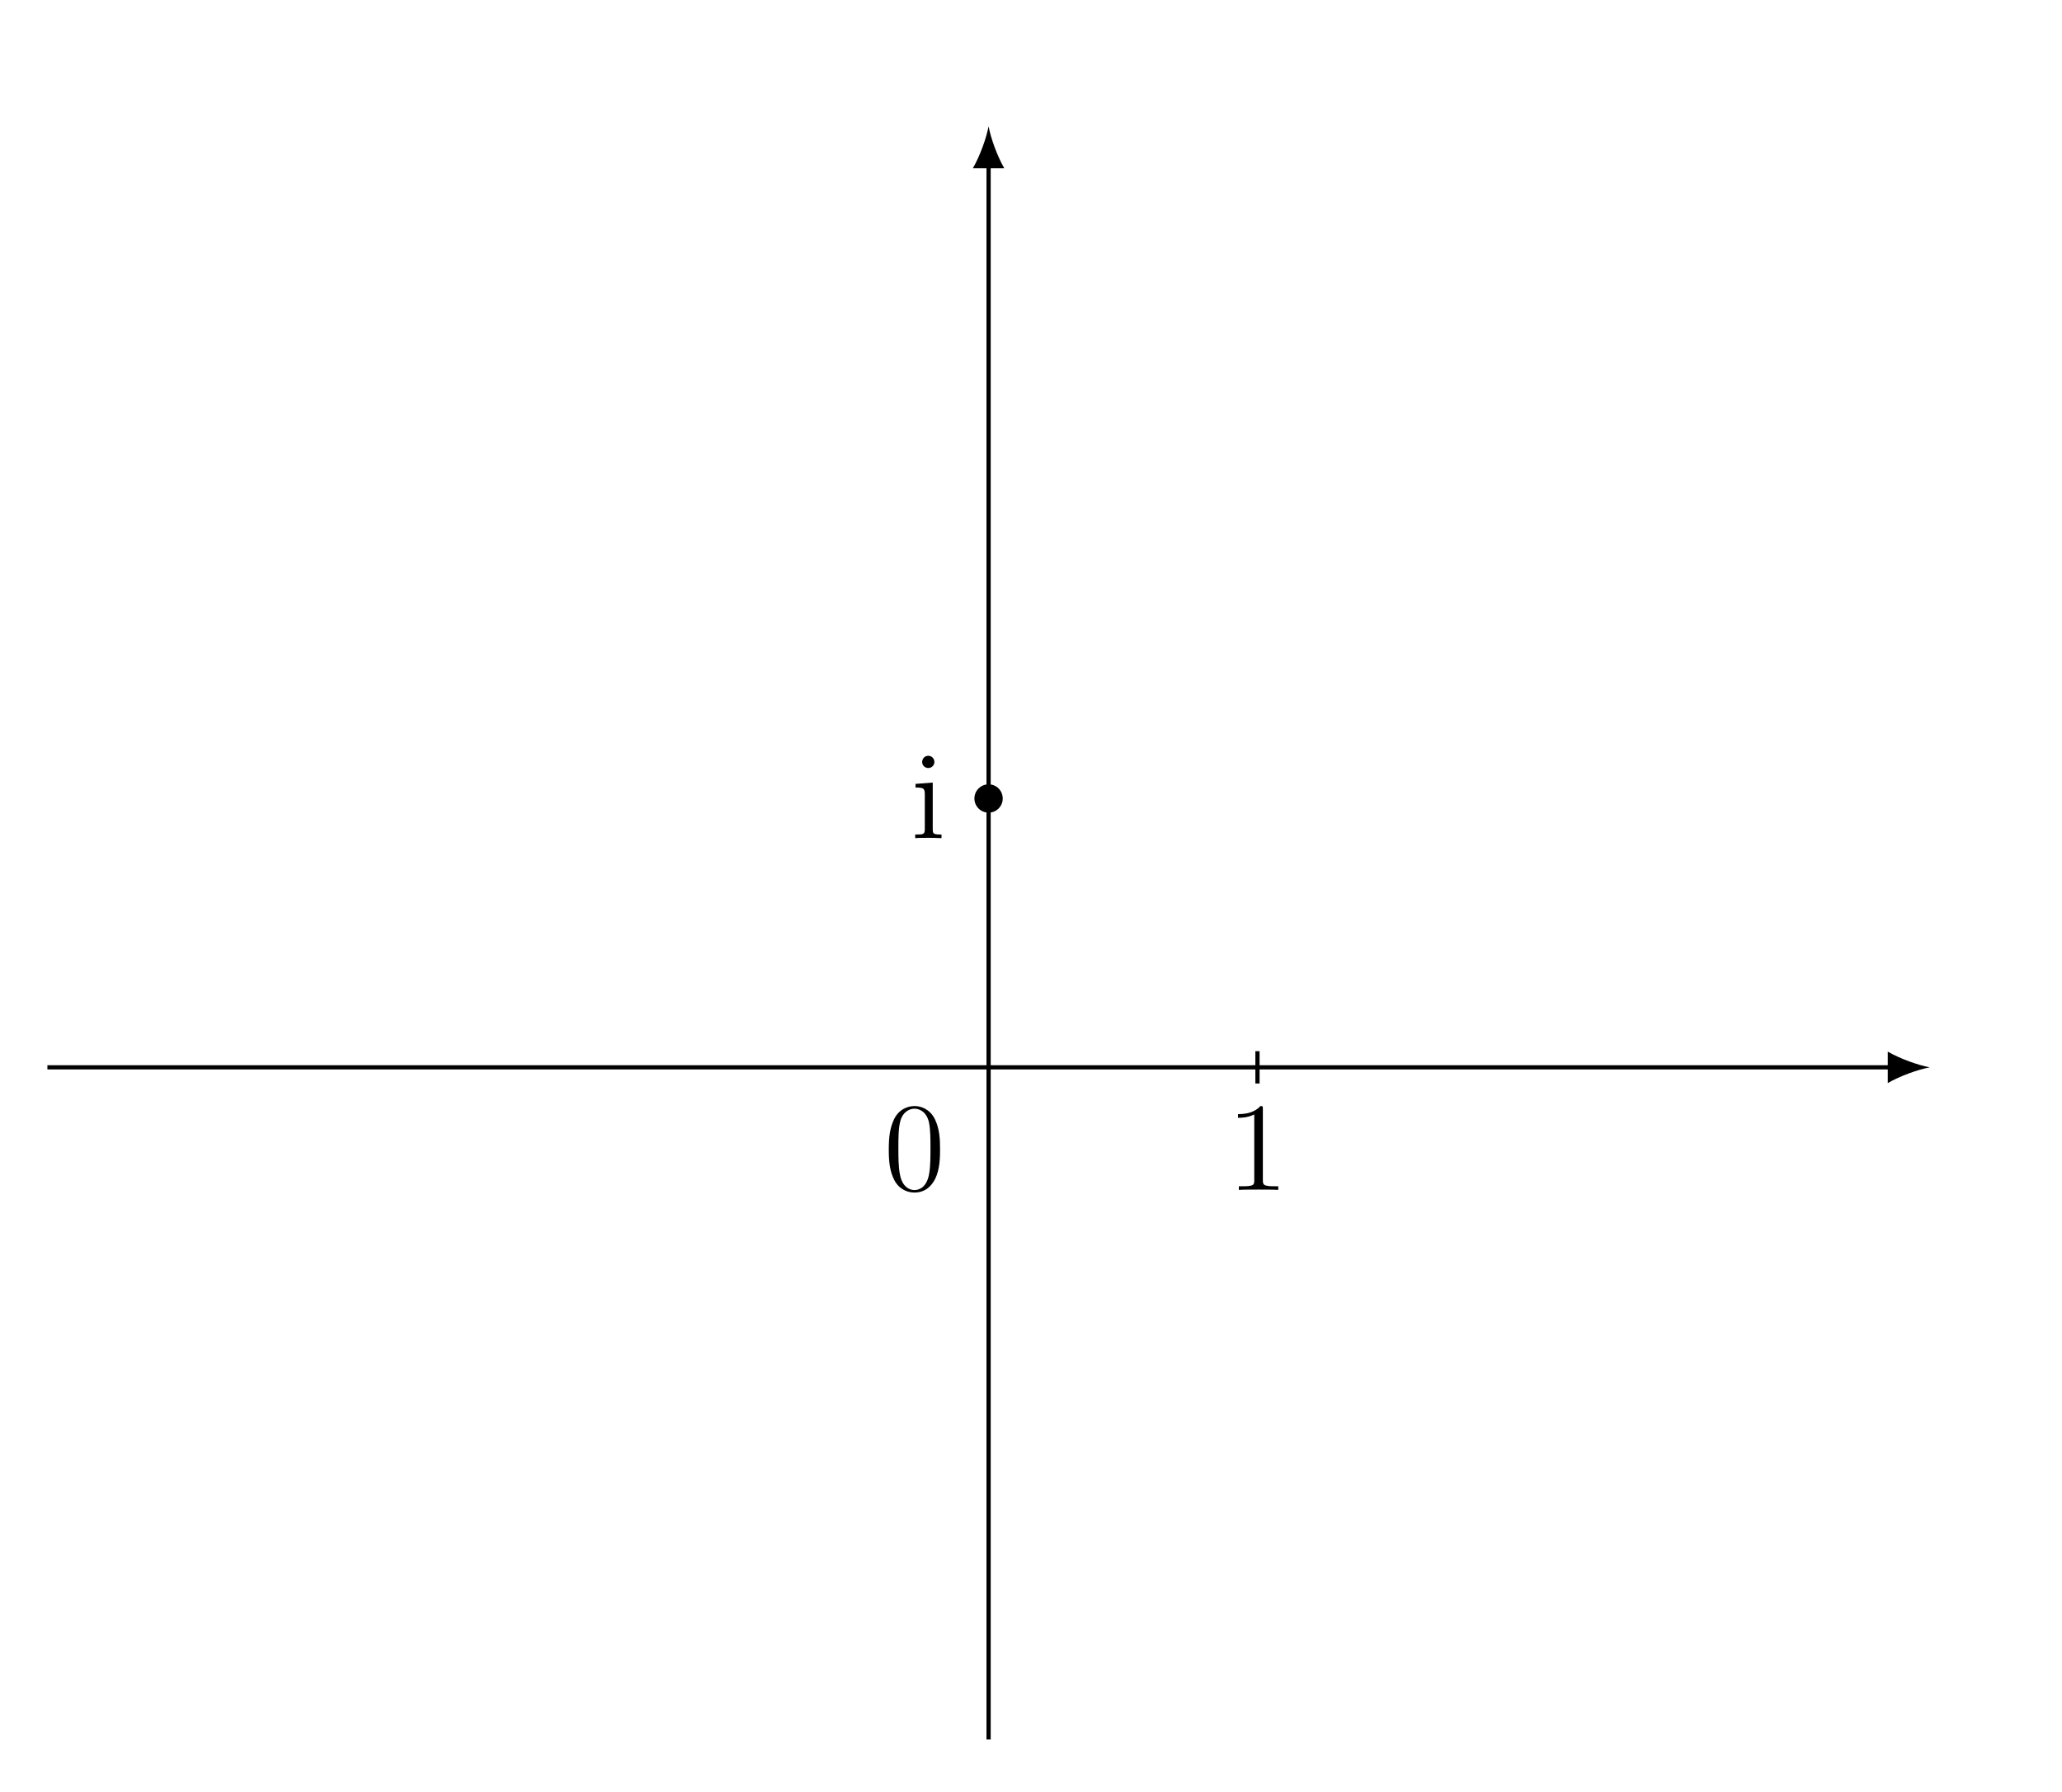
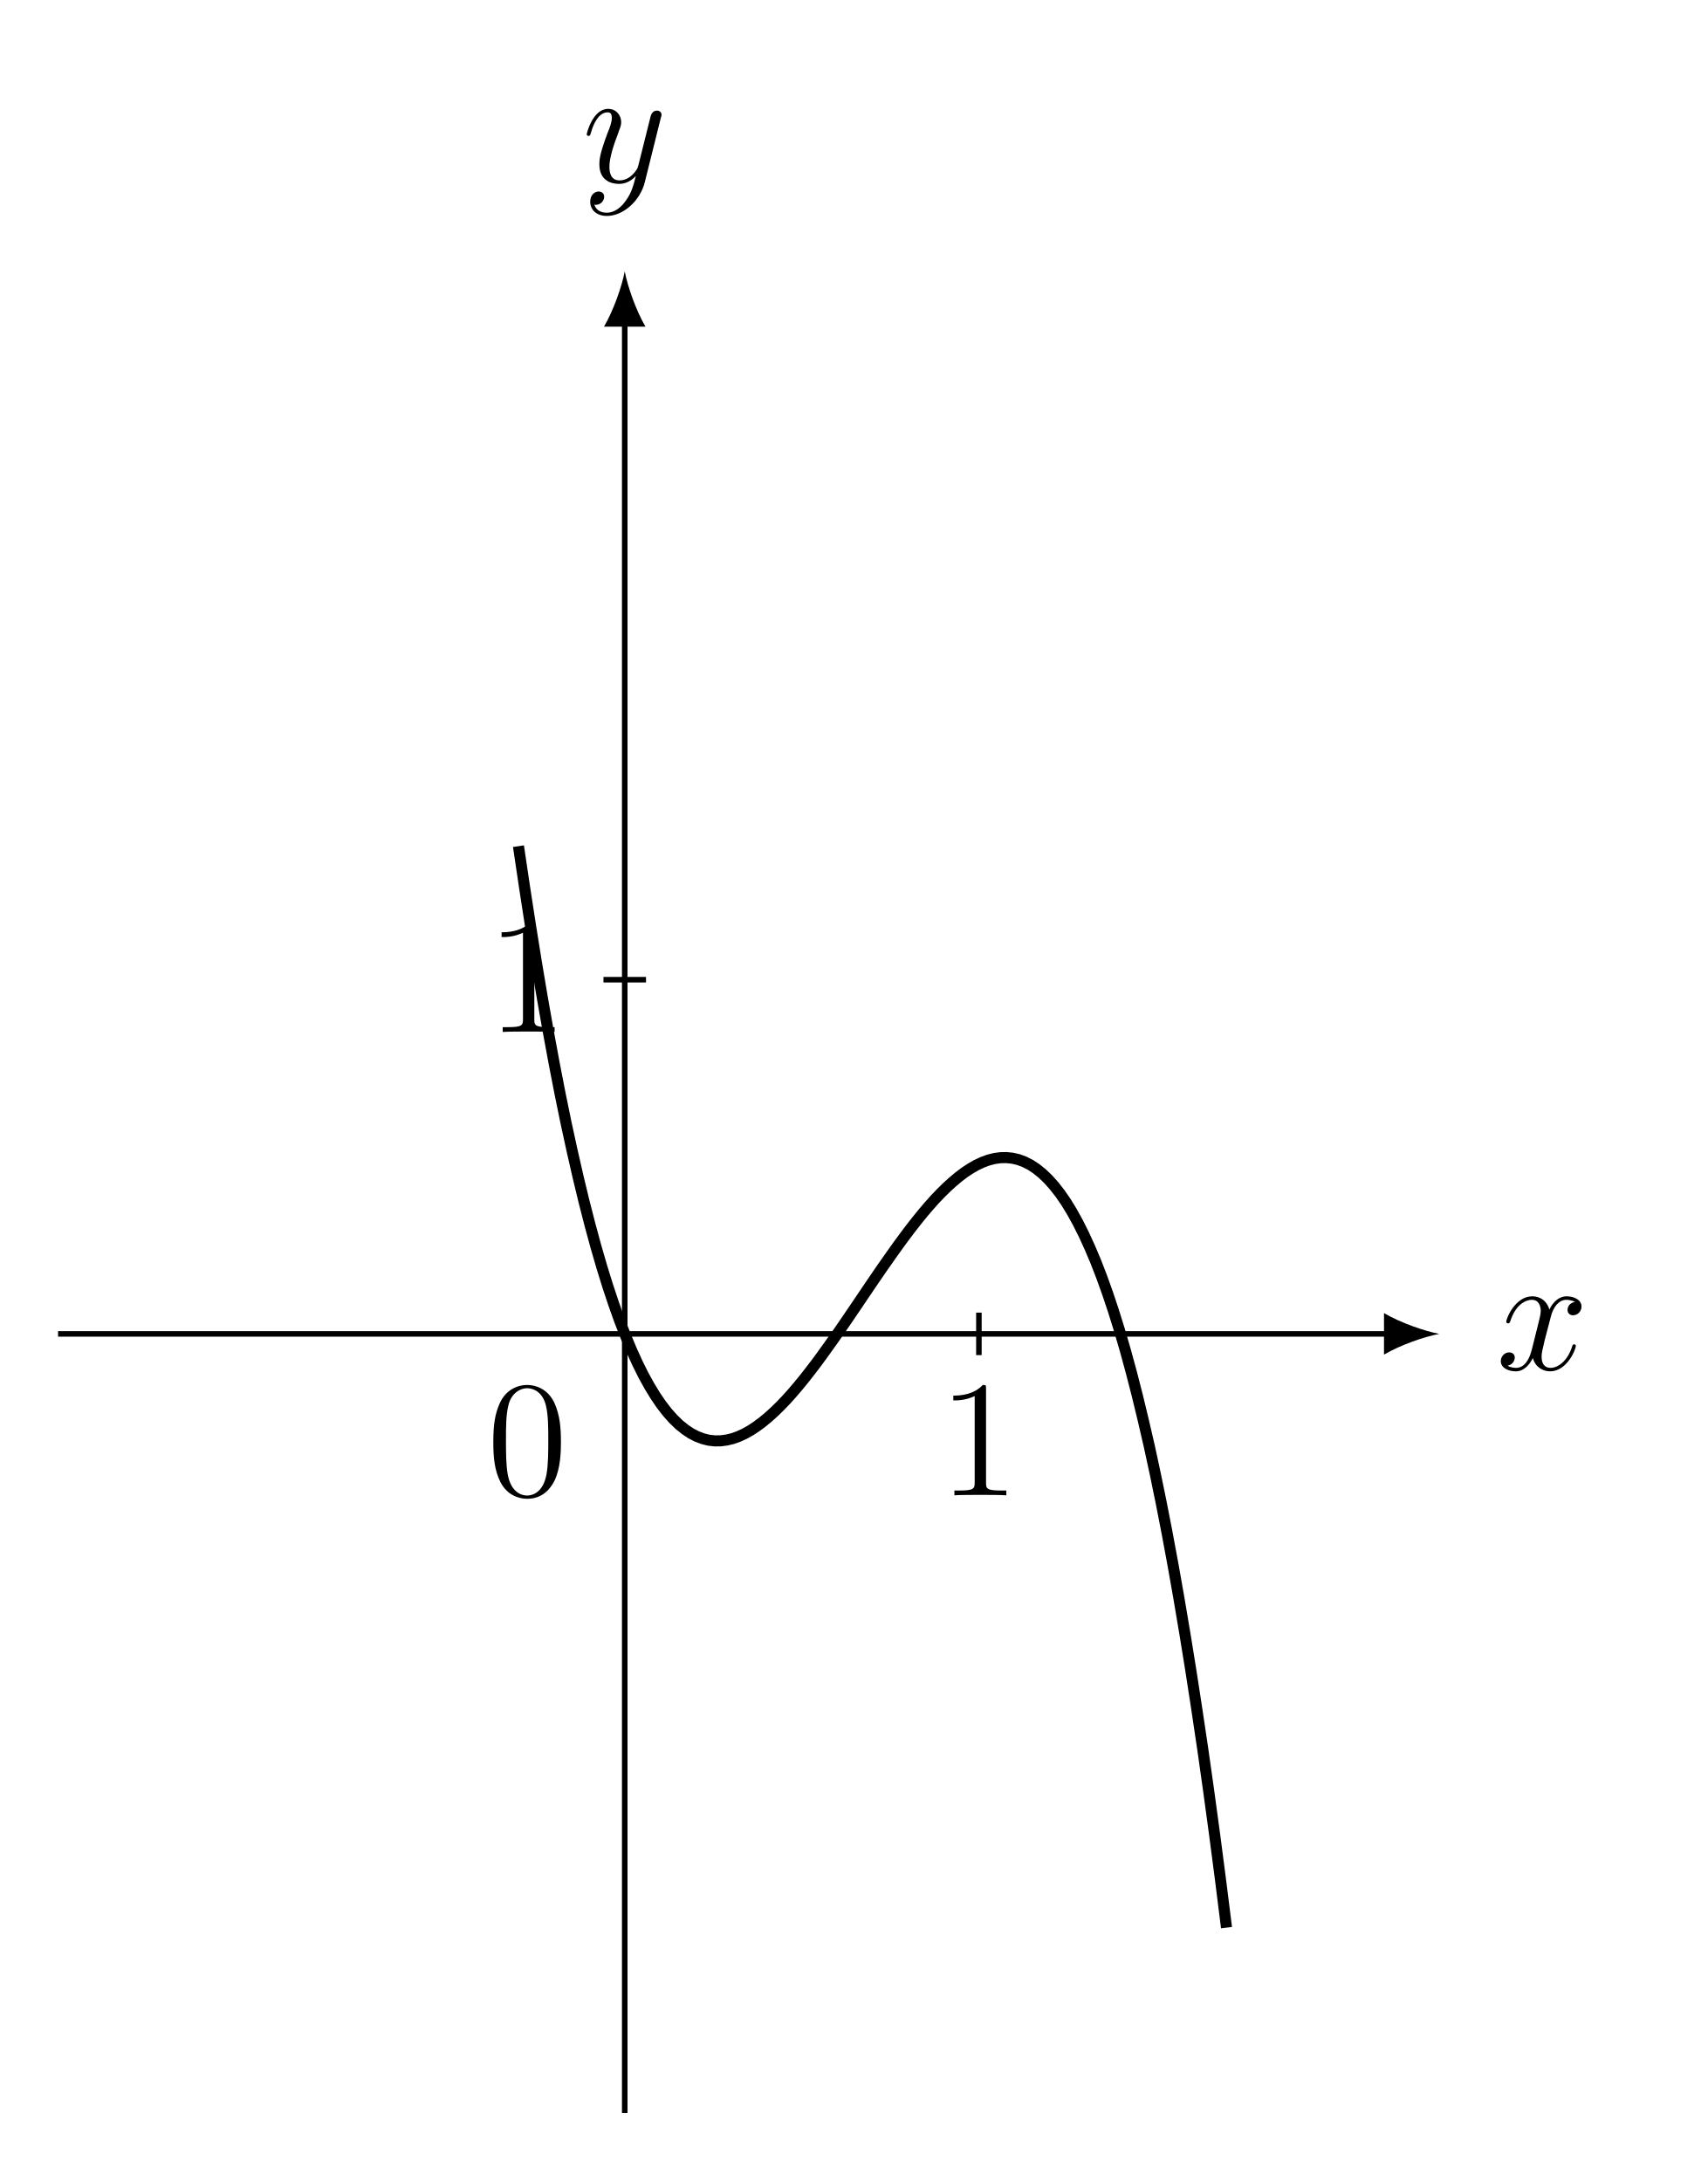
- <svg xmlns="http://www.w3.org/2000/svg" xmlns:xlink="http://www.w3.org/1999/xlink" width="194.753pt" height="169.241pt" viewBox="0 0 194.753 169.241" version="1.2">
+ <svg xmlns="http://www.w3.org/2000/svg" xmlns:xlink="http://www.w3.org/1999/xlink" data-source-hash="0ac89bb46a91" width="122.319pt" height="156.304pt" viewBox="0 0 122.319 156.304" version="1.2">
  <defs>
    <g>
      <symbol overflow="visible" id="glyph0-0">
        <path style="stroke:none;" d="" />
      </symbol>
      <symbol overflow="visible" id="glyph0-1">
-         <path style="stroke:none;" d="M 2.875 0 L 2.875 -0.344 C 2.094 -0.344 2.047 -0.406 2.047 -0.875 L 2.047 -5.25 L 0.422 -5.125 L 0.422 -4.781 C 1.188 -4.781 1.297 -4.703 1.297 -4.125 L 1.297 -0.875 C 1.297 -0.344 1.172 -0.344 0.391 -0.344 L 0.391 0 C 0.719 -0.031 1.297 -0.031 1.641 -0.031 C 1.781 -0.031 2.469 -0.031 2.875 0 Z M 2.203 -7.188 C 2.203 -7.547 1.922 -7.781 1.625 -7.781 C 1.297 -7.781 1.047 -7.516 1.047 -7.188 C 1.047 -6.875 1.312 -6.625 1.625 -6.625 C 1.969 -6.625 2.203 -6.906 2.203 -7.188 Z M 2.203 -7.188 " />
+         <path style="stroke:none;" d="M 5.703 -1.703 C 5.703 -1.766 5.656 -1.812 5.594 -1.812 C 5.484 -1.812 5.469 -1.75 5.438 -1.656 C 5.109 -0.609 4.422 -0.125 3.891 -0.125 C 3.469 -0.125 3.25 -0.422 3.25 -0.922 C 3.25 -1.172 3.297 -1.375 3.484 -2.156 L 3.906 -3.766 C 4.078 -4.484 4.484 -5 5.031 -5 C 5.031 -5 5.391 -5 5.641 -4.844 C 5.25 -4.781 5.109 -4.5 5.109 -4.266 C 5.109 -3.984 5.344 -3.891 5.5 -3.891 C 5.859 -3.891 6.109 -4.203 6.109 -4.516 C 6.109 -5.016 5.547 -5.25 5.047 -5.25 C 4.312 -5.25 3.906 -4.531 3.812 -4.297 C 3.531 -5.203 2.797 -5.25 2.578 -5.25 C 1.375 -5.25 0.719 -3.688 0.719 -3.422 C 0.719 -3.375 0.766 -3.312 0.859 -3.312 C 0.953 -3.312 0.969 -3.391 1 -3.438 C 1.406 -4.75 2.203 -5 2.547 -5 C 3.078 -5 3.188 -4.5 3.188 -4.219 C 3.188 -3.953 3.109 -3.688 2.969 -3.109 L 2.562 -1.484 C 2.391 -0.766 2.047 -0.125 1.422 -0.125 C 1.359 -0.125 1.062 -0.125 0.812 -0.281 C 1.234 -0.359 1.328 -0.719 1.328 -0.859 C 1.328 -1.094 1.156 -1.234 0.922 -1.234 C 0.641 -1.234 0.328 -0.984 0.328 -0.609 C 0.328 -0.109 0.891 0.125 1.406 0.125 C 1.969 0.125 2.375 -0.328 2.625 -0.828 C 2.812 -0.125 3.406 0.125 3.859 0.125 C 5.062 0.125 5.703 -1.438 5.703 -1.703 Z M 5.703 -1.703 " />
      </symbol>
      <symbol overflow="visible" id="glyph0-2">
-         <path style="stroke:none;" d="M 5.328 -3.812 C 5.328 -4.797 5.281 -5.766 4.844 -6.672 C 4.359 -7.656 3.5 -7.922 2.922 -7.922 C 2.219 -7.922 1.375 -7.578 0.938 -6.578 C 0.609 -5.828 0.484 -5.094 0.484 -3.812 C 0.484 -2.656 0.578 -1.781 1 -0.938 C 1.469 -0.031 2.281 0.25 2.906 0.25 C 3.938 0.25 4.531 -0.375 4.875 -1.062 C 5.312 -1.953 5.328 -3.125 5.328 -3.812 Z M 4.422 -3.953 C 4.422 -3.156 4.422 -2.25 4.297 -1.531 C 4.078 -0.219 3.328 0.016 2.906 0.016 C 2.531 0.016 1.75 -0.203 1.531 -1.5 C 1.391 -2.219 1.391 -3.125 1.391 -3.953 C 1.391 -4.922 1.391 -5.812 1.578 -6.516 C 1.781 -7.312 2.391 -7.672 2.906 -7.672 C 3.359 -7.672 4.047 -7.406 4.281 -6.375 C 4.422 -5.703 4.422 -4.766 4.422 -3.953 Z M 4.422 -3.953 " />
+         <path style="stroke:none;" d="M 5.641 -4.625 C 5.656 -4.688 5.688 -4.75 5.688 -4.828 C 5.688 -5 5.547 -5.125 5.359 -5.125 C 5.25 -5.125 5 -5.078 4.906 -4.719 L 4.031 -1.219 C 3.969 -1.016 3.969 -0.984 3.875 -0.859 C 3.641 -0.516 3.25 -0.125 2.672 -0.125 C 2.016 -0.125 1.953 -0.766 1.953 -1.094 C 1.953 -1.766 2.266 -2.688 2.594 -3.547 C 2.719 -3.891 2.797 -4.062 2.797 -4.297 C 2.797 -4.797 2.438 -5.25 1.859 -5.25 C 0.766 -5.25 0.328 -3.516 0.328 -3.422 C 0.328 -3.375 0.375 -3.312 0.453 -3.312 C 0.562 -3.312 0.578 -3.359 0.625 -3.531 C 0.906 -4.531 1.359 -5 1.812 -5 C 1.922 -5 2.125 -5 2.125 -4.609 C 2.125 -4.297 2 -3.953 1.812 -3.5 C 1.234 -1.953 1.234 -1.562 1.234 -1.266 C 1.234 -0.141 2.047 0.125 2.641 0.125 C 2.984 0.125 3.406 0.016 3.828 -0.422 L 3.844 -0.422 C 3.656 0.281 3.547 0.75 3.125 1.328 C 2.812 1.781 2.344 2.188 1.766 2.188 C 1.609 2.188 1.047 2.172 0.875 1.609 C 0.906 1.625 0.984 1.625 0.984 1.625 C 1.344 1.625 1.578 1.312 1.578 1.047 C 1.578 0.766 1.359 0.672 1.172 0.672 C 0.984 0.672 0.578 0.828 0.578 1.406 C 0.578 2.016 1.078 2.422 1.766 2.422 C 2.953 2.422 4.156 1.328 4.484 0.016 Z M 5.641 -4.625 " />
      </symbol>
-       <symbol overflow="visible" id="glyph0-3">
-         <path style="stroke:none;" d="M 4.875 0 L 4.875 -0.344 L 4.516 -0.344 C 3.469 -0.344 3.422 -0.484 3.422 -0.922 L 3.422 -7.625 C 3.422 -7.906 3.422 -7.922 3.188 -7.922 C 2.906 -7.594 2.312 -7.156 1.078 -7.156 L 1.078 -6.812 C 1.359 -6.812 1.953 -6.812 2.609 -7.125 L 2.609 -0.922 C 2.609 -0.484 2.578 -0.344 1.531 -0.344 L 1.156 -0.344 L 1.156 0 C 1.469 -0.031 2.625 -0.031 3.031 -0.031 C 3.422 -0.031 4.562 -0.031 4.875 0 Z M 4.875 0 " />
+       <symbol overflow="visible" id="glyph1-0">
+         <path style="stroke:none;" d="" />
+       </symbol>
+       <symbol overflow="visible" id="glyph1-1">
+         <path style="stroke:none;" d="M 5.328 -3.812 C 5.328 -4.797 5.266 -5.75 4.844 -6.656 C 4.359 -7.641 3.5 -7.906 2.906 -7.906 C 2.219 -7.906 1.375 -7.562 0.938 -6.578 C 0.609 -5.828 0.484 -5.094 0.484 -3.812 C 0.484 -2.656 0.578 -1.781 1 -0.938 C 1.469 -0.031 2.281 0.25 2.906 0.25 C 3.938 0.25 4.531 -0.375 4.875 -1.062 C 5.297 -1.953 5.328 -3.109 5.328 -3.812 Z M 4.422 -3.953 C 4.422 -3.156 4.422 -2.25 4.297 -1.516 C 4.062 -0.219 3.312 0.016 2.906 0.016 C 2.516 0.016 1.75 -0.203 1.516 -1.5 C 1.391 -2.219 1.391 -3.109 1.391 -3.953 C 1.391 -4.922 1.391 -5.797 1.578 -6.5 C 1.781 -7.297 2.391 -7.672 2.906 -7.672 C 3.359 -7.672 4.047 -7.391 4.266 -6.375 C 4.422 -5.703 4.422 -4.75 4.422 -3.953 Z M 4.422 -3.953 " />
+       </symbol>
+       <symbol overflow="visible" id="glyph1-2">
+         <path style="stroke:none;" d="M 4.875 0 L 4.875 -0.344 L 4.5 -0.344 C 3.453 -0.344 3.422 -0.484 3.422 -0.922 L 3.422 -7.625 C 3.422 -7.891 3.422 -7.906 3.188 -7.906 C 2.906 -7.594 2.312 -7.141 1.078 -7.141 L 1.078 -6.797 C 1.359 -6.797 1.953 -6.797 2.609 -7.109 L 2.609 -0.922 C 2.609 -0.484 2.562 -0.344 1.516 -0.344 L 1.156 -0.344 L 1.156 0 C 1.469 -0.031 2.625 -0.031 3.016 -0.031 C 3.406 -0.031 4.547 -0.031 4.875 0 Z M 4.875 0 " />
      </symbol>
    </g>
  </defs>
  <g id="surface1">
-     <path style="fill:none;stroke-width:0.399;stroke-linecap:butt;stroke-linejoin:miter;stroke:rgb(0%,0%,0%);stroke-opacity:1;stroke-miterlimit:10;" d="M -89.292 0.002 L 85.705 0.002 " transform="matrix(0.995535,0,0,-0.995535,93.36947,100.8258)" />
-     <path style=" stroke:none;fill-rule:nonzero;fill:rgb(0%,0%,0%);fill-opacity:1;" d="M 182.262 100.824 C 181.203 100.629 179.484 100.031 178.297 99.34 L 178.297 102.312 C 179.484 101.621 181.203 101.023 182.262 100.824 " />
-     <path style="fill:none;stroke-width:0.399;stroke-linecap:butt;stroke-linejoin:miter;stroke:rgb(0%,0%,0%);stroke-opacity:1;stroke-miterlimit:10;" d="M 0.002 -63.779 L 0.002 85.705 " transform="matrix(0.995535,0,0,-0.995535,93.36947,100.8258)" />
-     <path style=" stroke:none;fill-rule:nonzero;fill:rgb(0%,0%,0%);fill-opacity:1;" d="M 93.371 11.934 C 93.172 12.992 92.574 14.711 91.883 15.898 L 94.855 15.898 C 94.164 14.711 93.566 12.992 93.371 11.934 " />
-     <path style=" stroke:none;fill-rule:nonzero;fill:rgb(0%,0%,0%);fill-opacity:1;" d="M 94.707 75.43 C 94.707 74.688 94.109 74.09 93.371 74.09 C 92.629 74.09 92.031 74.688 92.031 75.43 C 92.031 76.168 92.629 76.766 93.371 76.766 C 94.109 76.766 94.707 76.168 94.707 75.43 Z M 94.707 75.43 " />
+     <path style="fill:none;stroke-width:0.399;stroke-linecap:butt;stroke-linejoin:miter;stroke:rgb(0%,0%,0%);stroke-opacity:1;stroke-miterlimit:10;" d="M -40.82 -0.002 L 55.09 -0.002 " transform="matrix(0.994463,0,0,-0.994463,44.75384,95.54914)" />
+     <path style=" stroke:none;fill-rule:nonzero;fill:rgb(0%,0%,0%);fill-opacity:1;" d="M 103.105 95.551 C 102.051 95.352 100.332 94.758 99.145 94.062 L 99.145 97.035 C 100.332 96.34 102.051 95.746 103.105 95.551 " />
    <g style="fill:rgb(0%,0%,0%);fill-opacity:1;">
-       <use xlink:href="#glyph0-1" x="86.049" y="79.175" />
+       <use xlink:href="#glyph0-1" x="107.184" y="98.109" />
+     </g>
+     <path style="fill:none;stroke-width:0.399;stroke-linecap:butt;stroke-linejoin:miter;stroke:rgb(0%,0%,0%);stroke-opacity:1;stroke-miterlimit:10;" d="M 0 -56.125 L 0 72.949 " transform="matrix(0.994463,0,0,-0.994463,44.75384,95.54914)" />
+     <path style=" stroke:none;fill-rule:nonzero;fill:rgb(0%,0%,0%);fill-opacity:1;" d="M 44.754 19.438 C 44.555 20.492 43.961 22.211 43.27 23.398 L 46.238 23.398 C 45.547 22.211 44.953 20.492 44.754 19.438 " />
+     <g style="fill:rgb(0%,0%,0%);fill-opacity:1;">
+       <use xlink:href="#glyph0-2" x="41.703" y="13.048" />
    </g>
    <g style="fill:rgb(0%,0%,0%);fill-opacity:1;">
-       <use xlink:href="#glyph0-2" x="83.46" y="112.403" />
+       <use xlink:href="#glyph1-1" x="34.855" y="107.114" />
    </g>
    <g style="fill:rgb(0%,0%,0%);fill-opacity:1;">
-       <use xlink:href="#glyph0-3" x="115.854" y="112.403" />
+       <use xlink:href="#glyph1-2" x="67.214" y="107.114" />
    </g>
-     <path style="fill:none;stroke-width:0.399;stroke-linecap:butt;stroke-linejoin:miter;stroke:rgb(0%,0%,0%);stroke-opacity:1;stroke-miterlimit:10;" d="M 25.51 -1.533 L 25.51 1.532 " transform="matrix(0.995535,0,0,-0.995535,93.36947,100.8258)" />
+     <g style="fill:rgb(0%,0%,0%);fill-opacity:1;">
+       <use xlink:href="#glyph1-2" x="34.855" y="73.923" />
+     </g>
+     <path style="fill:none;stroke-width:0.399;stroke-linecap:butt;stroke-linejoin:miter;stroke:rgb(0%,0%,0%);stroke-opacity:1;stroke-miterlimit:10;" d="M 25.512 -1.53 L 25.512 1.53 " transform="matrix(0.994463,0,0,-0.994463,44.75384,95.54914)" />
+     <path style="fill:none;stroke-width:0.399;stroke-linecap:butt;stroke-linejoin:miter;stroke:rgb(0%,0%,0%);stroke-opacity:1;stroke-miterlimit:10;" d="M -1.532 25.511 L 1.532 25.511 " transform="matrix(0.994463,0,0,-0.994463,44.75384,95.54914)" />
+     <path style="fill:none;stroke-width:0.797;stroke-linecap:butt;stroke-linejoin:miter;stroke:rgb(0%,0%,0%);stroke-opacity:1;stroke-miterlimit:10;" d="M -7.656 35.13 L -7.224 32.224 L -6.795 29.439 L -6.367 26.772 L -5.939 24.226 L -5.511 21.799 L -5.083 19.485 L -4.655 17.282 L -4.226 15.192 L -3.794 13.208 L -3.366 11.331 L -2.938 9.555 L -2.51 7.882 L -2.082 6.307 L -1.654 4.83 L -1.225 3.447 L -0.797 2.159 L -0.369 0.957 L 0.063 -0.151 L 0.491 -1.176 L 0.919 -2.119 L 1.347 -2.979 L 1.776 -3.757 L 2.204 -4.46 L 2.632 -5.088 L 3.06 -5.642 L 3.488 -6.125 L 3.92 -6.542 L 4.348 -6.887 L 4.777 -7.174 L 5.205 -7.394 L 5.633 -7.555 L 6.061 -7.661 L 6.489 -7.708 L 6.917 -7.704 L 7.345 -7.646 L 7.778 -7.543 L 8.206 -7.39 L 8.634 -7.194 L 9.062 -6.954 L 9.49 -6.671 L 9.918 -6.353 L 10.346 -6 L 10.775 -5.611 L 11.203 -5.194 L 11.635 -4.743 L 12.063 -4.267 L 12.491 -3.765 L 12.919 -3.242 L 13.347 -2.696 L 13.776 -2.135 L 14.204 -1.553 L 14.632 -0.956 L 15.064 -0.351 L 15.492 0.265 L 15.92 0.89 L 16.348 1.518 L 16.777 2.151 L 17.205 2.787 L 17.633 3.42 L 18.061 4.048 L 18.489 4.673 L 18.921 5.289 L 19.349 5.898 L 19.778 6.495 L 20.206 7.077 L 20.634 7.642 L 21.062 8.188 L 21.49 8.715 L 21.918 9.217 L 22.346 9.697 L 22.779 10.148 L 23.207 10.569 L 23.635 10.957 L 24.063 11.315 L 24.491 11.637 L 24.919 11.92 L 25.347 12.163 L 25.776 12.364 L 26.204 12.521 L 26.636 12.631 L 27.064 12.69 L 27.492 12.698 L 27.92 12.654 L 28.348 12.556 L 28.777 12.399 L 29.205 12.183 L 29.633 11.904 L 30.065 11.558 L 30.493 11.15 L 30.921 10.671 L 31.349 10.125 L 31.778 9.504 L 32.206 8.805 L 32.634 8.031 L 33.062 7.179 L 33.49 6.244 L 33.922 5.227 L 34.35 4.123 L 34.779 2.929 L 35.207 1.648 L 35.635 0.273 L 36.063 -1.196 L 36.491 -2.763 L 36.919 -4.429 L 37.347 -6.196 L 37.78 -8.066 L 38.208 -10.042 L 38.636 -12.123 L 39.064 -14.315 L 39.492 -16.621 L 39.92 -19.041 L 40.348 -21.578 L 40.777 -24.23 L 41.205 -27.007 L 41.637 -29.905 L 42.065 -32.926 L 42.493 -36.076 L 42.921 -39.356 L 43.349 -42.77 " transform="matrix(0.994463,0,0,-0.994463,44.75384,95.54914)" />
  </g>
</svg>
